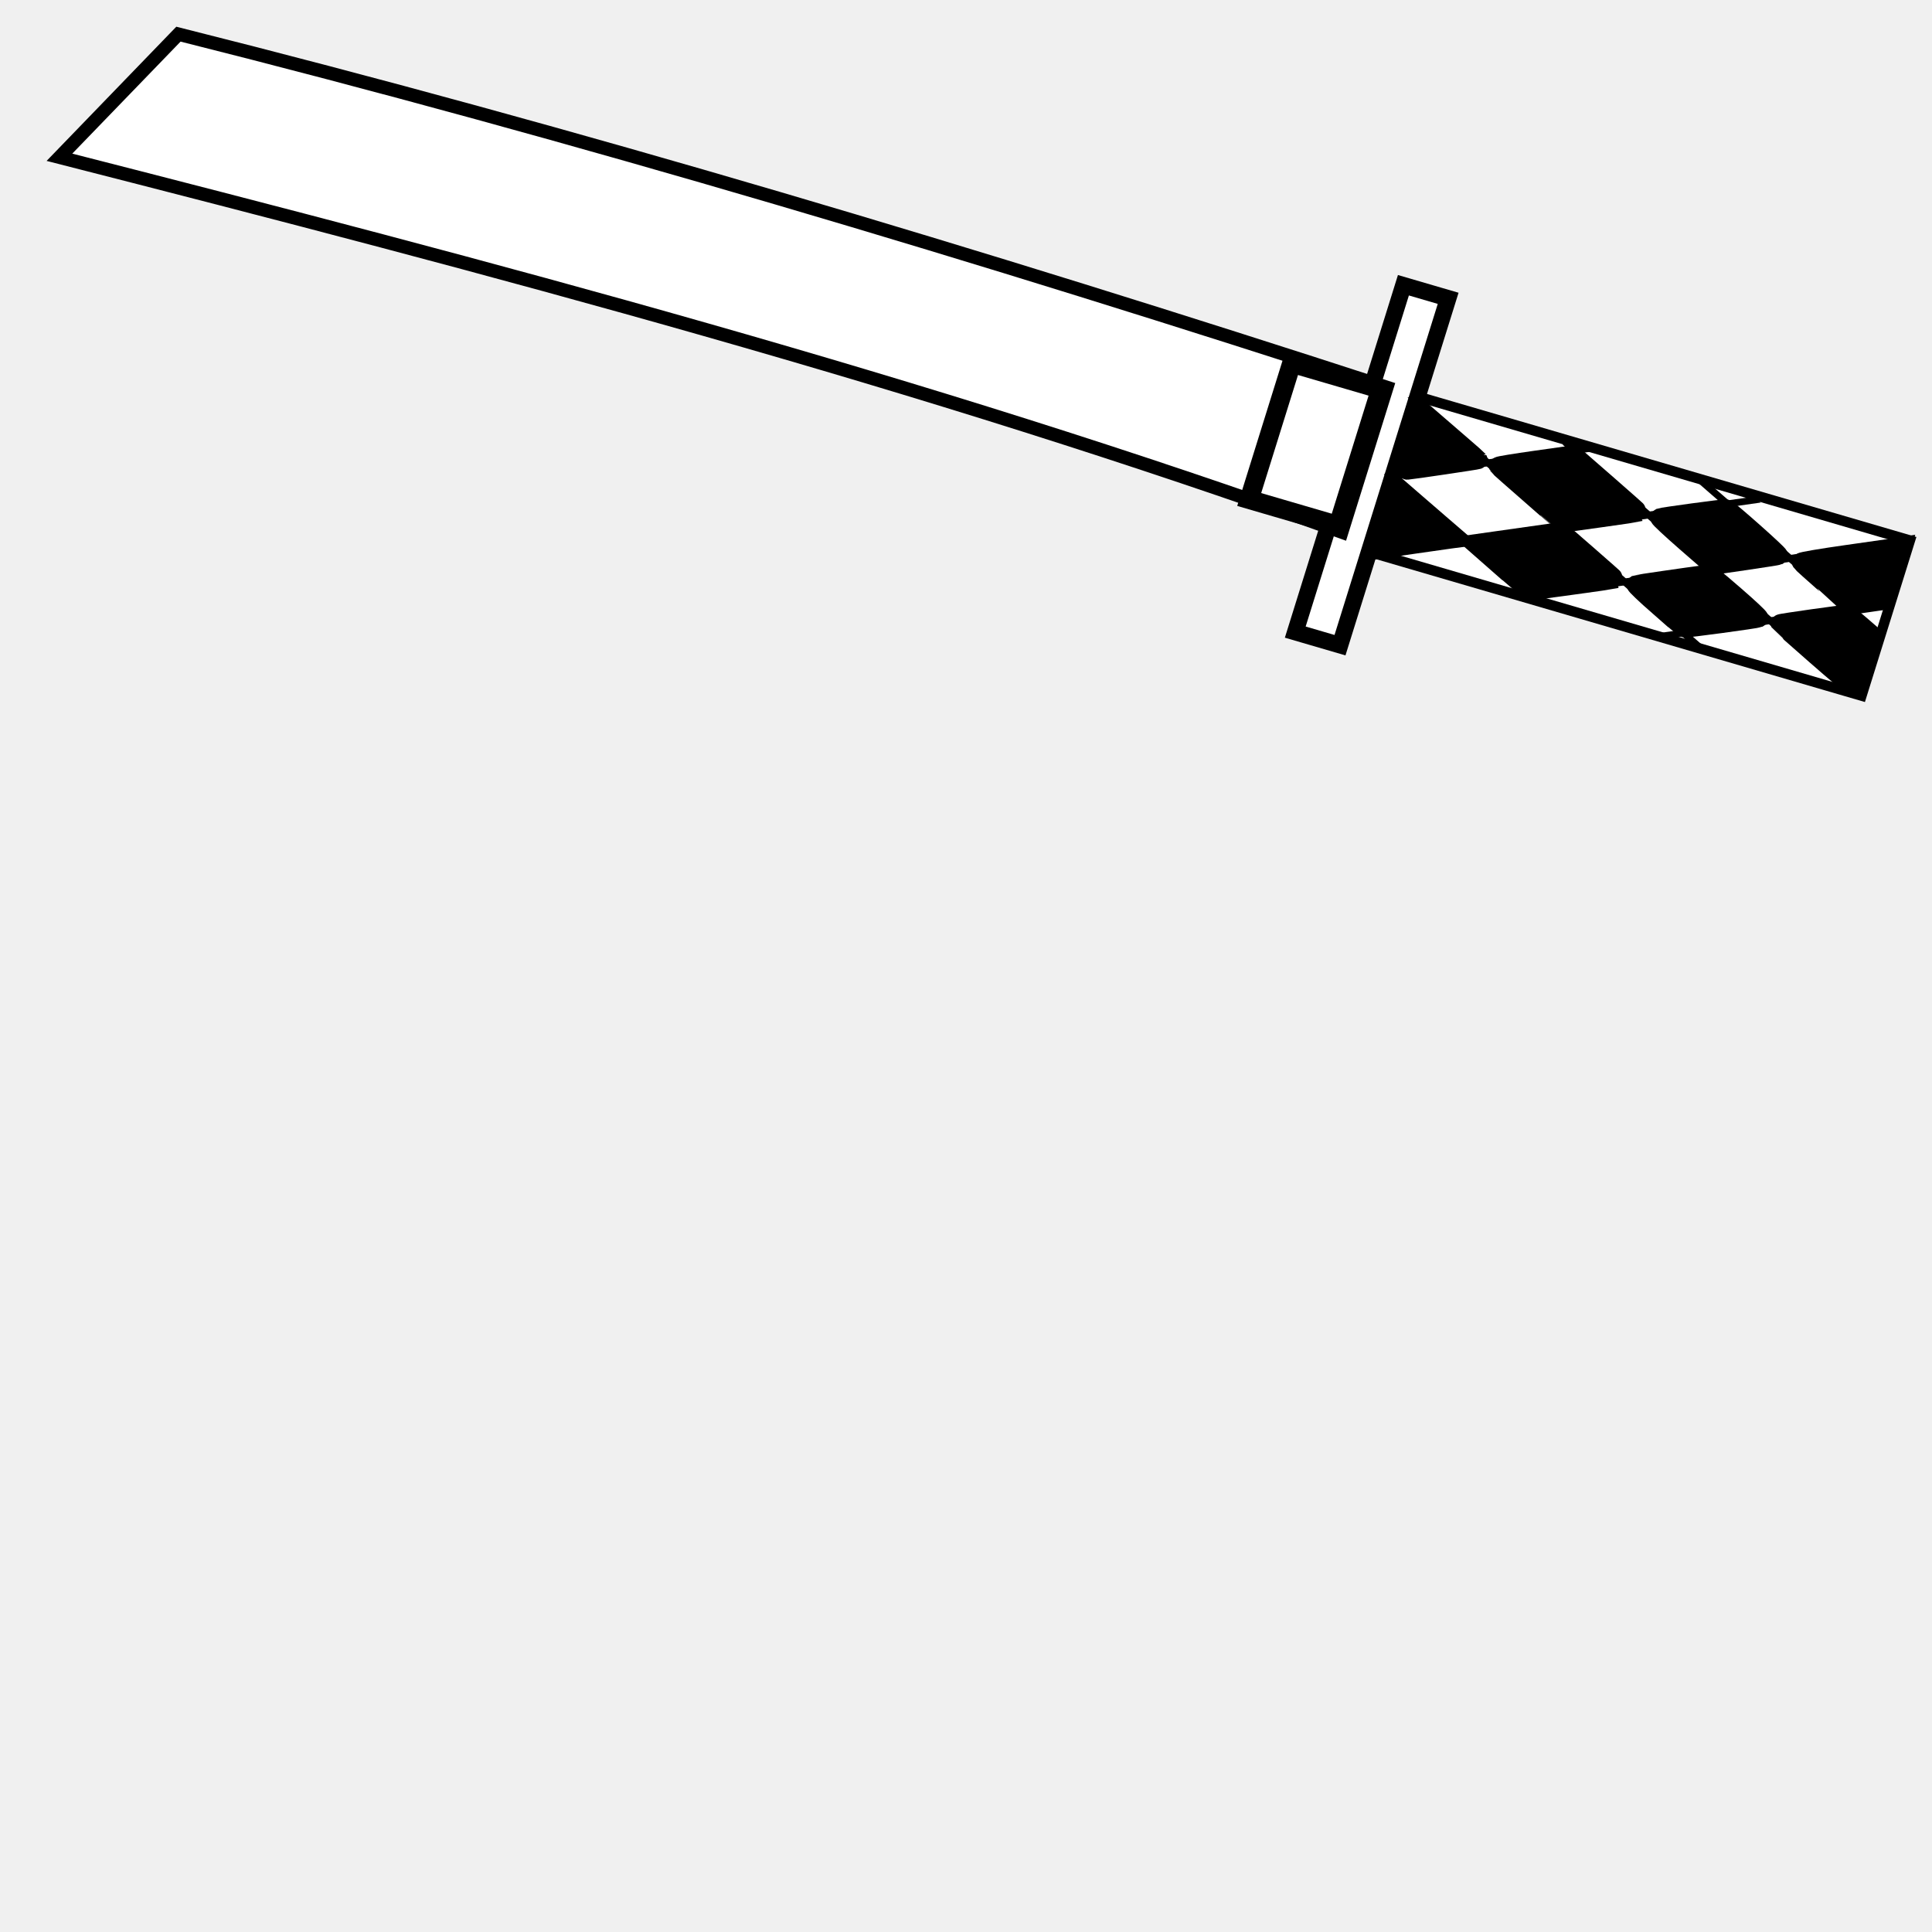
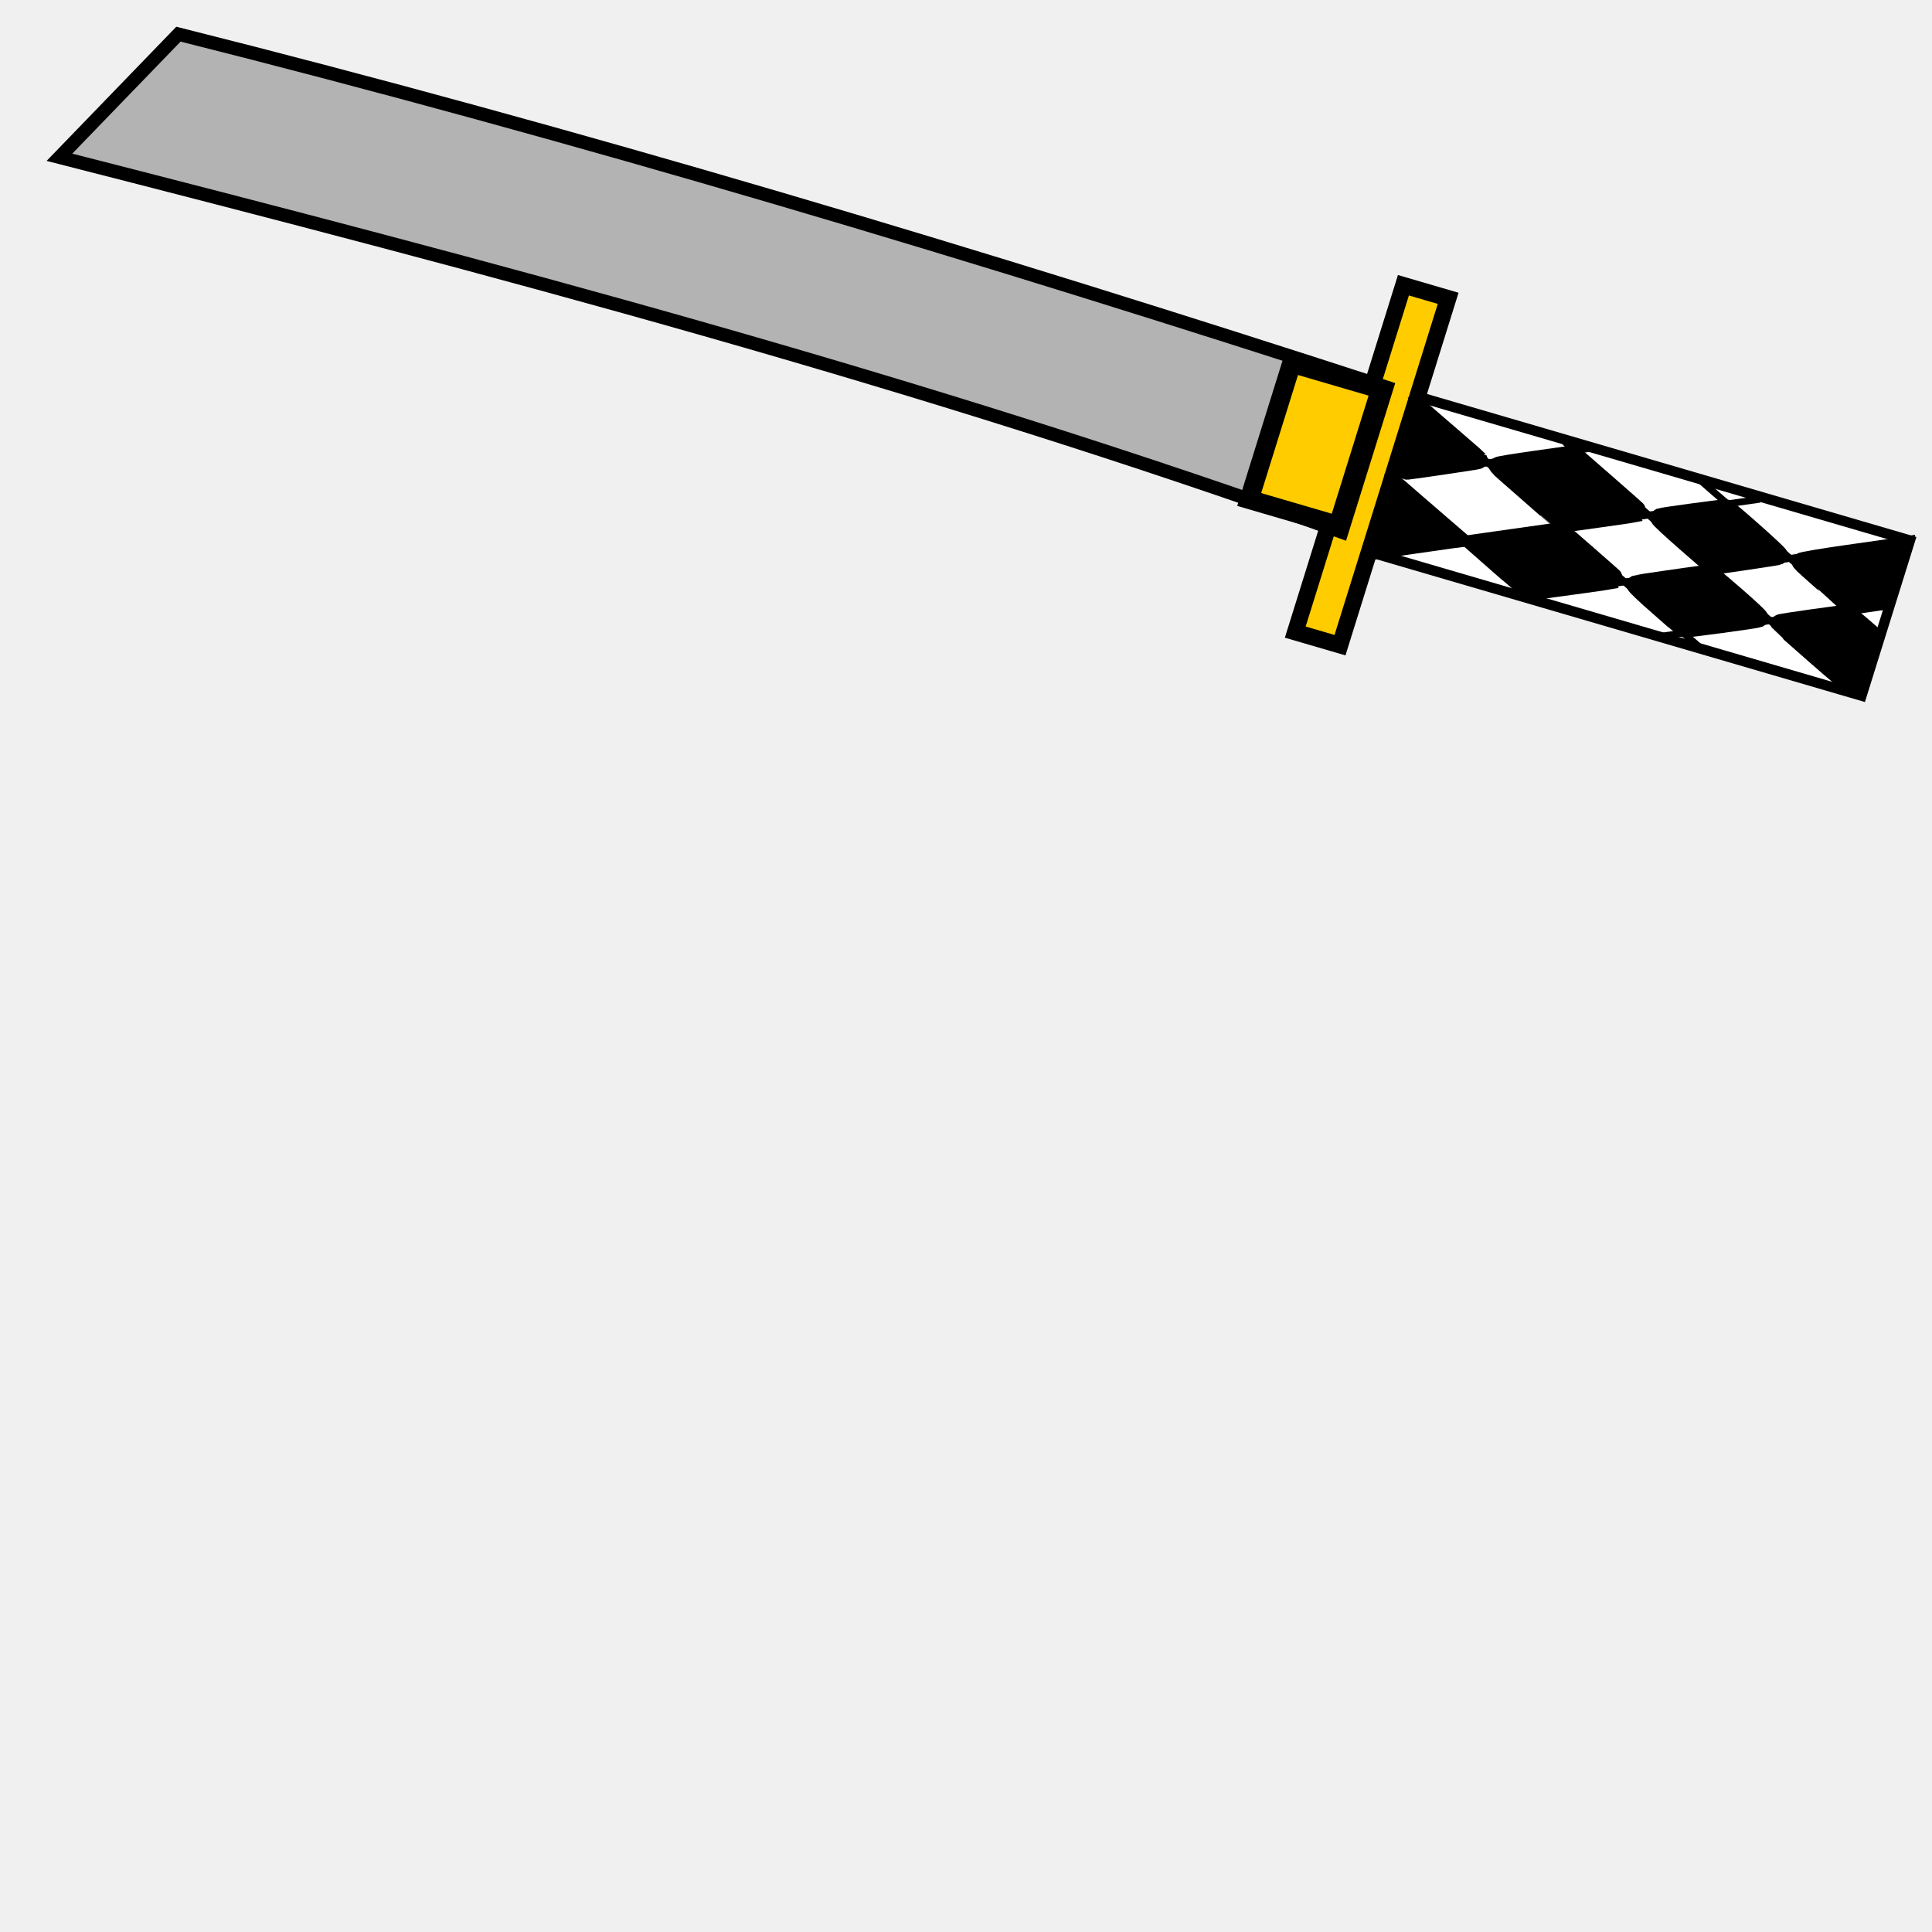
<svg xmlns="http://www.w3.org/2000/svg" width="128" height="128" viewBox="0 0 33.867 33.867" version="1.1" id="svg5488">
  <defs id="defs5482" />
  <g id="layer1" transform="translate(0,-263.1333)">
    <path style="fill:#ffffff;fill-opacity:1;stroke:#000000;stroke-width:0.179;stroke-miterlimit:4;stroke-dasharray:none;stroke-opacity:1" d="m 24.832,270.079 8.649,2.528 -0.849,2.722 -8.649,-2.528 z" id="rect5514" />
-     <rect style="fill:#ffffff;fill-opacity:1;stroke:#000000;stroke-width:0.29;stroke-miterlimit:4;stroke-dasharray:none;stroke-opacity:1" id="rect5516" width="0.817" height="6.369" x="103.32" y="250.5" transform="matrix(0.9598305,0.2805804,-0.2976785,0.9546662,0,0)" />
-     <path style="fill:#ffffff;fill-opacity:1;stroke:#000000;stroke-width:0.235;stroke-miterlimit:4;stroke-dasharray:none;stroke-opacity:1;stroke-dashoffset:0;stroke-linejoin:miter;paint-order:normal" d="m 3.128,263.732 c 6.94,1.744 14.023,3.864 21.183,6.192 l -0.791,2.536 C 16.169,269.818 8.614,267.825 1.042,265.89 Z" id="rect5522" />
+     <rect style="fill:#ffcc00;fill-opacity:1;stroke:#000000;stroke-width:0.29;stroke-miterlimit:4;stroke-dasharray:none;stroke-opacity:1" id="rect5516" width="0.817" height="6.369" x="103.32" y="250.5" transform="matrix(0.9598305,0.2805804,-0.2976785,0.9546662,0,0)" />
+     <path style="fill:#b3b3b3;fill-opacity:1;stroke:#000000;stroke-width:0.235;stroke-miterlimit:4;stroke-dasharray:none;stroke-opacity:1;stroke-dashoffset:0;stroke-linejoin:miter;paint-order:normal" d="m 3.128,263.732 c 6.94,1.744 14.023,3.864 21.183,6.192 l -0.791,2.536 C 16.169,269.818 8.614,267.825 1.042,265.89 Z" id="rect5522" />
    <rect style="fill:#000000;fill-opacity:1;stroke:none;stroke-width:0.189;stroke-miterlimit:4;stroke-dasharray:none;stroke-opacity:1" id="rect5524" width="0.16" height="6.74" x="-247.673" y="357.735" transform="matrix(0.9898346,-0.1422231,0.7542686,0.6565659,0,0)" />
    <rect style="fill:#000000;fill-opacity:1;stroke:none;stroke-width:0.189;stroke-miterlimit:4;stroke-dasharray:none;stroke-opacity:1" id="rect5524-8" width="0.16" height="6.74" x="-246.139" y="359.324" transform="matrix(0.9898346,-0.1422231,0.7542686,0.6565659,0,0)" />
    <path style="fill:#000000;fill-opacity:1;stroke:none;stroke-width:0.164;stroke-miterlimit:4;stroke-dasharray:none;stroke-opacity:1" d="m 29.818,271.483 -0.158,0.023 3.275,2.85 0.039,-0.126 z" id="rect5524-8-2" />
    <path style="fill:#000000;fill-opacity:1;stroke:none;stroke-width:0.164;stroke-miterlimit:4;stroke-dasharray:none;stroke-opacity:1" d="m 24.415,271.423 -0.158,0.023 2.517,2.191 0.278,0.081 z" id="rect5524-8-2-3" />
    <rect style="fill:#000000;fill-opacity:1;stroke:none;stroke-width:0.189;stroke-miterlimit:4;stroke-dasharray:none;stroke-opacity:1" id="rect5524-85" width="0.158" height="6.832" x="-362.762" y="242.147" transform="matrix(-0.7533081,-0.6576677,-0.990036,0.1408148,0,0)" />
    <path style="fill:#000000;fill-opacity:1;stroke:none;stroke-width:0.164;stroke-miterlimit:4;stroke-dasharray:none;stroke-opacity:1" d="m 33.236,273.639 -4.285,0.61 0.277,0.081 3.968,-0.564 z" id="rect5524-85-4" />
    <rect style="fill:#000000;fill-opacity:1;stroke:none;stroke-width:0.189;stroke-miterlimit:4;stroke-dasharray:none;stroke-opacity:1" id="rect5524-85-4-9" width="0.158" height="6.832" x="-361.308" y="243.74" transform="matrix(-0.7533081,-0.6576677,-0.990036,0.1408148,0,0)" />
    <path style="fill:#000000;fill-opacity:1;stroke:none;stroke-width:0.164;stroke-miterlimit:4;stroke-dasharray:none;stroke-opacity:1" d="m 27.929,270.923 -3.515,0.5 0.119,0.104 3.674,-0.522 z" id="rect5524-85-4-9-4" />
    <path style="fill:#000000;fill-opacity:1;stroke:#000000;stroke-width:0.334;stroke-miterlimit:4;stroke-dasharray:none;stroke-opacity:1" d="m 26.837,271.81 c -0.308,-0.269 -0.564,-0.495 -0.568,-0.503 -0.004,-0.008 0.288,-0.056 0.651,-0.107 l 0.659,-0.093 0.576,0.502 c 0.317,0.276 0.572,0.503 0.568,0.505 -0.011,0.005 -1.315,0.189 -1.321,0.186 -0.003,-10e-4 -0.257,-0.222 -0.565,-0.491 z" id="path6265" />
    <path style="fill:#000000;fill-opacity:1;stroke:#000000;stroke-width:0.334;stroke-miterlimit:4;stroke-dasharray:none;stroke-opacity:1" d="m 29.546,272.629 c -0.259,-0.226 -0.461,-0.415 -0.449,-0.419 0.04,-0.017 1.129,-0.164 1.157,-0.157 0.051,0.014 0.943,0.806 0.92,0.817 -0.018,0.009 -1.144,0.177 -1.154,0.171 -0.001,-8.6e-4 -0.215,-0.186 -0.474,-0.412 z" id="path6267" />
    <path style="fill:#000000;fill-opacity:1;stroke:#000000;stroke-width:0.334;stroke-miterlimit:4;stroke-dasharray:none;stroke-opacity:1" d="m 32.006,273.375 c -0.229,-0.201 -0.421,-0.374 -0.428,-0.386 -0.006,-0.012 0.353,-0.073 0.799,-0.136 0.446,-0.063 0.844,-0.12 0.884,-0.126 l 0.073,-0.012 -0.146,0.47 -0.146,0.47 -0.308,0.045 c -0.169,0.025 -0.309,0.044 -0.31,0.043 -9.6e-4,-0.002 -0.189,-0.167 -0.418,-0.368 z" id="path6269" />
    <path style="fill:#000000;fill-opacity:1;stroke:#000000;stroke-width:0.334;stroke-miterlimit:4;stroke-dasharray:none;stroke-opacity:1" d="m 31.834,274.621 c -0.342,-0.3 -0.624,-0.549 -0.626,-0.554 -0.005,-0.01 1.11,-0.167 1.159,-0.164 0.018,10e-4 0.133,0.089 0.254,0.194 l 0.222,0.192 -0.142,0.456 -0.142,0.456 -0.051,-0.017 c -0.028,-0.009 -0.331,-0.262 -0.673,-0.562 z" id="path6271" />
    <path style="fill:#000000;fill-opacity:1;stroke:none;stroke-width:0.111;stroke-miterlimit:4;stroke-dasharray:none;stroke-opacity:1" d="" id="path6273" transform="matrix(0.2645833,0,0,0.2645833,0,263.1333)" />
    <path style="fill:#000000;fill-opacity:1;stroke:#000000;stroke-width:0.334;stroke-miterlimit:4;stroke-dasharray:none;stroke-opacity:1" d="m 29.078,273.762 c -0.232,-0.203 -0.411,-0.374 -0.399,-0.38 0.017,-0.008 0.886,-0.134 1.237,-0.18 0.05,-0.007 0.127,0.05 0.498,0.373 0.241,0.209 0.429,0.385 0.417,0.39 -0.042,0.019 -1.277,0.186 -1.304,0.176 -0.015,-0.006 -0.217,-0.176 -0.449,-0.38 z" id="path6275" />
    <path style="fill:#000000;fill-opacity:1;stroke:#000000;stroke-width:0.334;stroke-miterlimit:4;stroke-dasharray:none;stroke-opacity:1" d="m 26.33,273.077 -0.469,-0.412 0.749,-0.106 0.749,-0.106 0.477,0.415 c 0.262,0.228 0.474,0.416 0.47,0.418 -0.021,0.008 -1.489,0.21 -1.497,0.206 -0.005,-0.003 -0.22,-0.19 -0.478,-0.416 z" id="path6277" />
    <path style="fill:#000000;fill-opacity:1;stroke:#000000;stroke-width:0.334;stroke-miterlimit:4;stroke-dasharray:none;stroke-opacity:1" d="m 24.378,272.234 0.163,-0.524 0.194,0.168 c 0.106,0.092 0.33,0.286 0.496,0.429 l 0.303,0.261 -0.098,0.013 c -0.054,0.007 -0.351,0.05 -0.66,0.094 l -0.561,0.081 z" id="path6279" />
    <path style="fill:#000000;fill-opacity:1;stroke:#000000;stroke-width:0.334;stroke-miterlimit:4;stroke-dasharray:none;stroke-opacity:1" d="m 24.802,270.872 0.157,-0.505 0.194,0.168 c 0.106,0.092 0.319,0.276 0.472,0.408 0.153,0.132 0.28,0.244 0.283,0.248 0.004,0.006 -1.155,0.178 -1.241,0.184 -0.012,9e-4 0.049,-0.225 0.135,-0.503 z" id="path6281" />
-     <rect style="fill:#ffffff;fill-opacity:1;stroke:#000000;stroke-width:0.334;stroke-miterlimit:4;stroke-dasharray:none;stroke-opacity:1" id="rect6314" width="1.623" height="2.502" x="101.857" y="252.362" transform="matrix(0.9598305,0.2805804,-0.2976785,0.9546662,0,0)" />
+     <rect style="fill:#ffcc00;fill-opacity:1;stroke:#000000;stroke-width:0.334;stroke-miterlimit:4;stroke-dasharray:none;stroke-opacity:1" id="rect6314" width="1.623" height="2.502" x="101.857" y="252.362" transform="matrix(0.9598305,0.2805804,-0.2976785,0.9546662,0,0)" />
  </g>
</svg>
